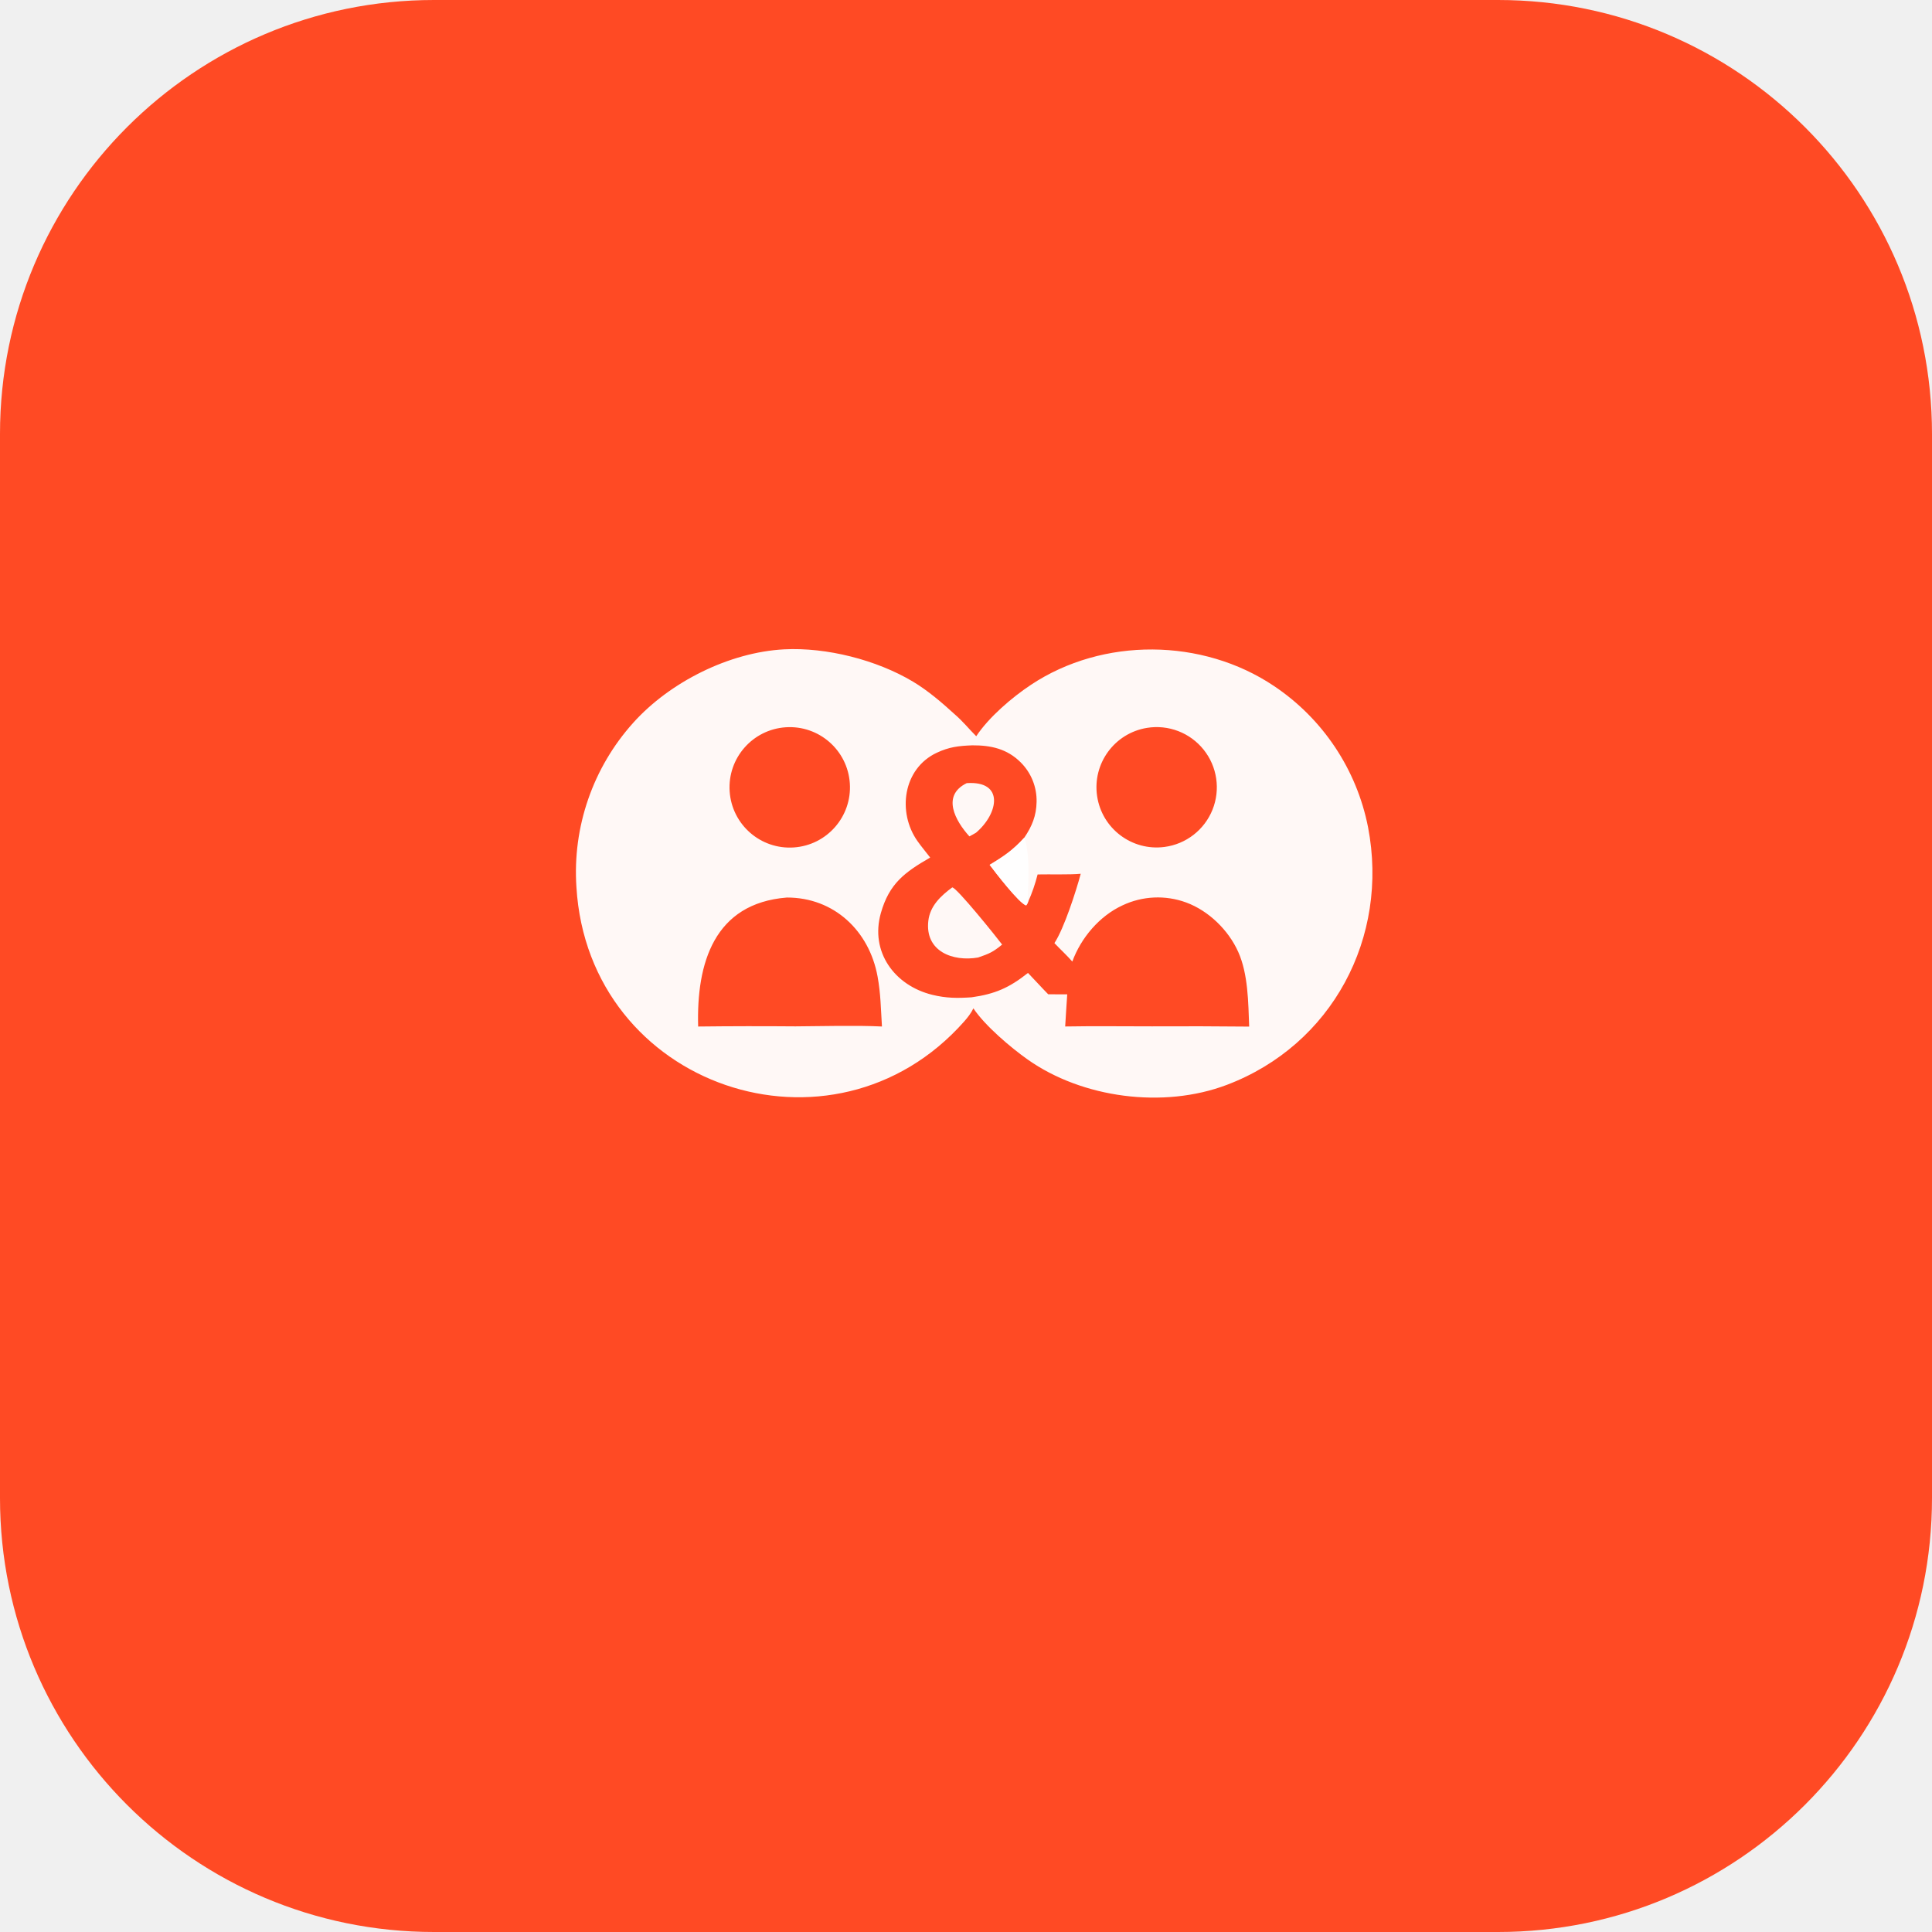
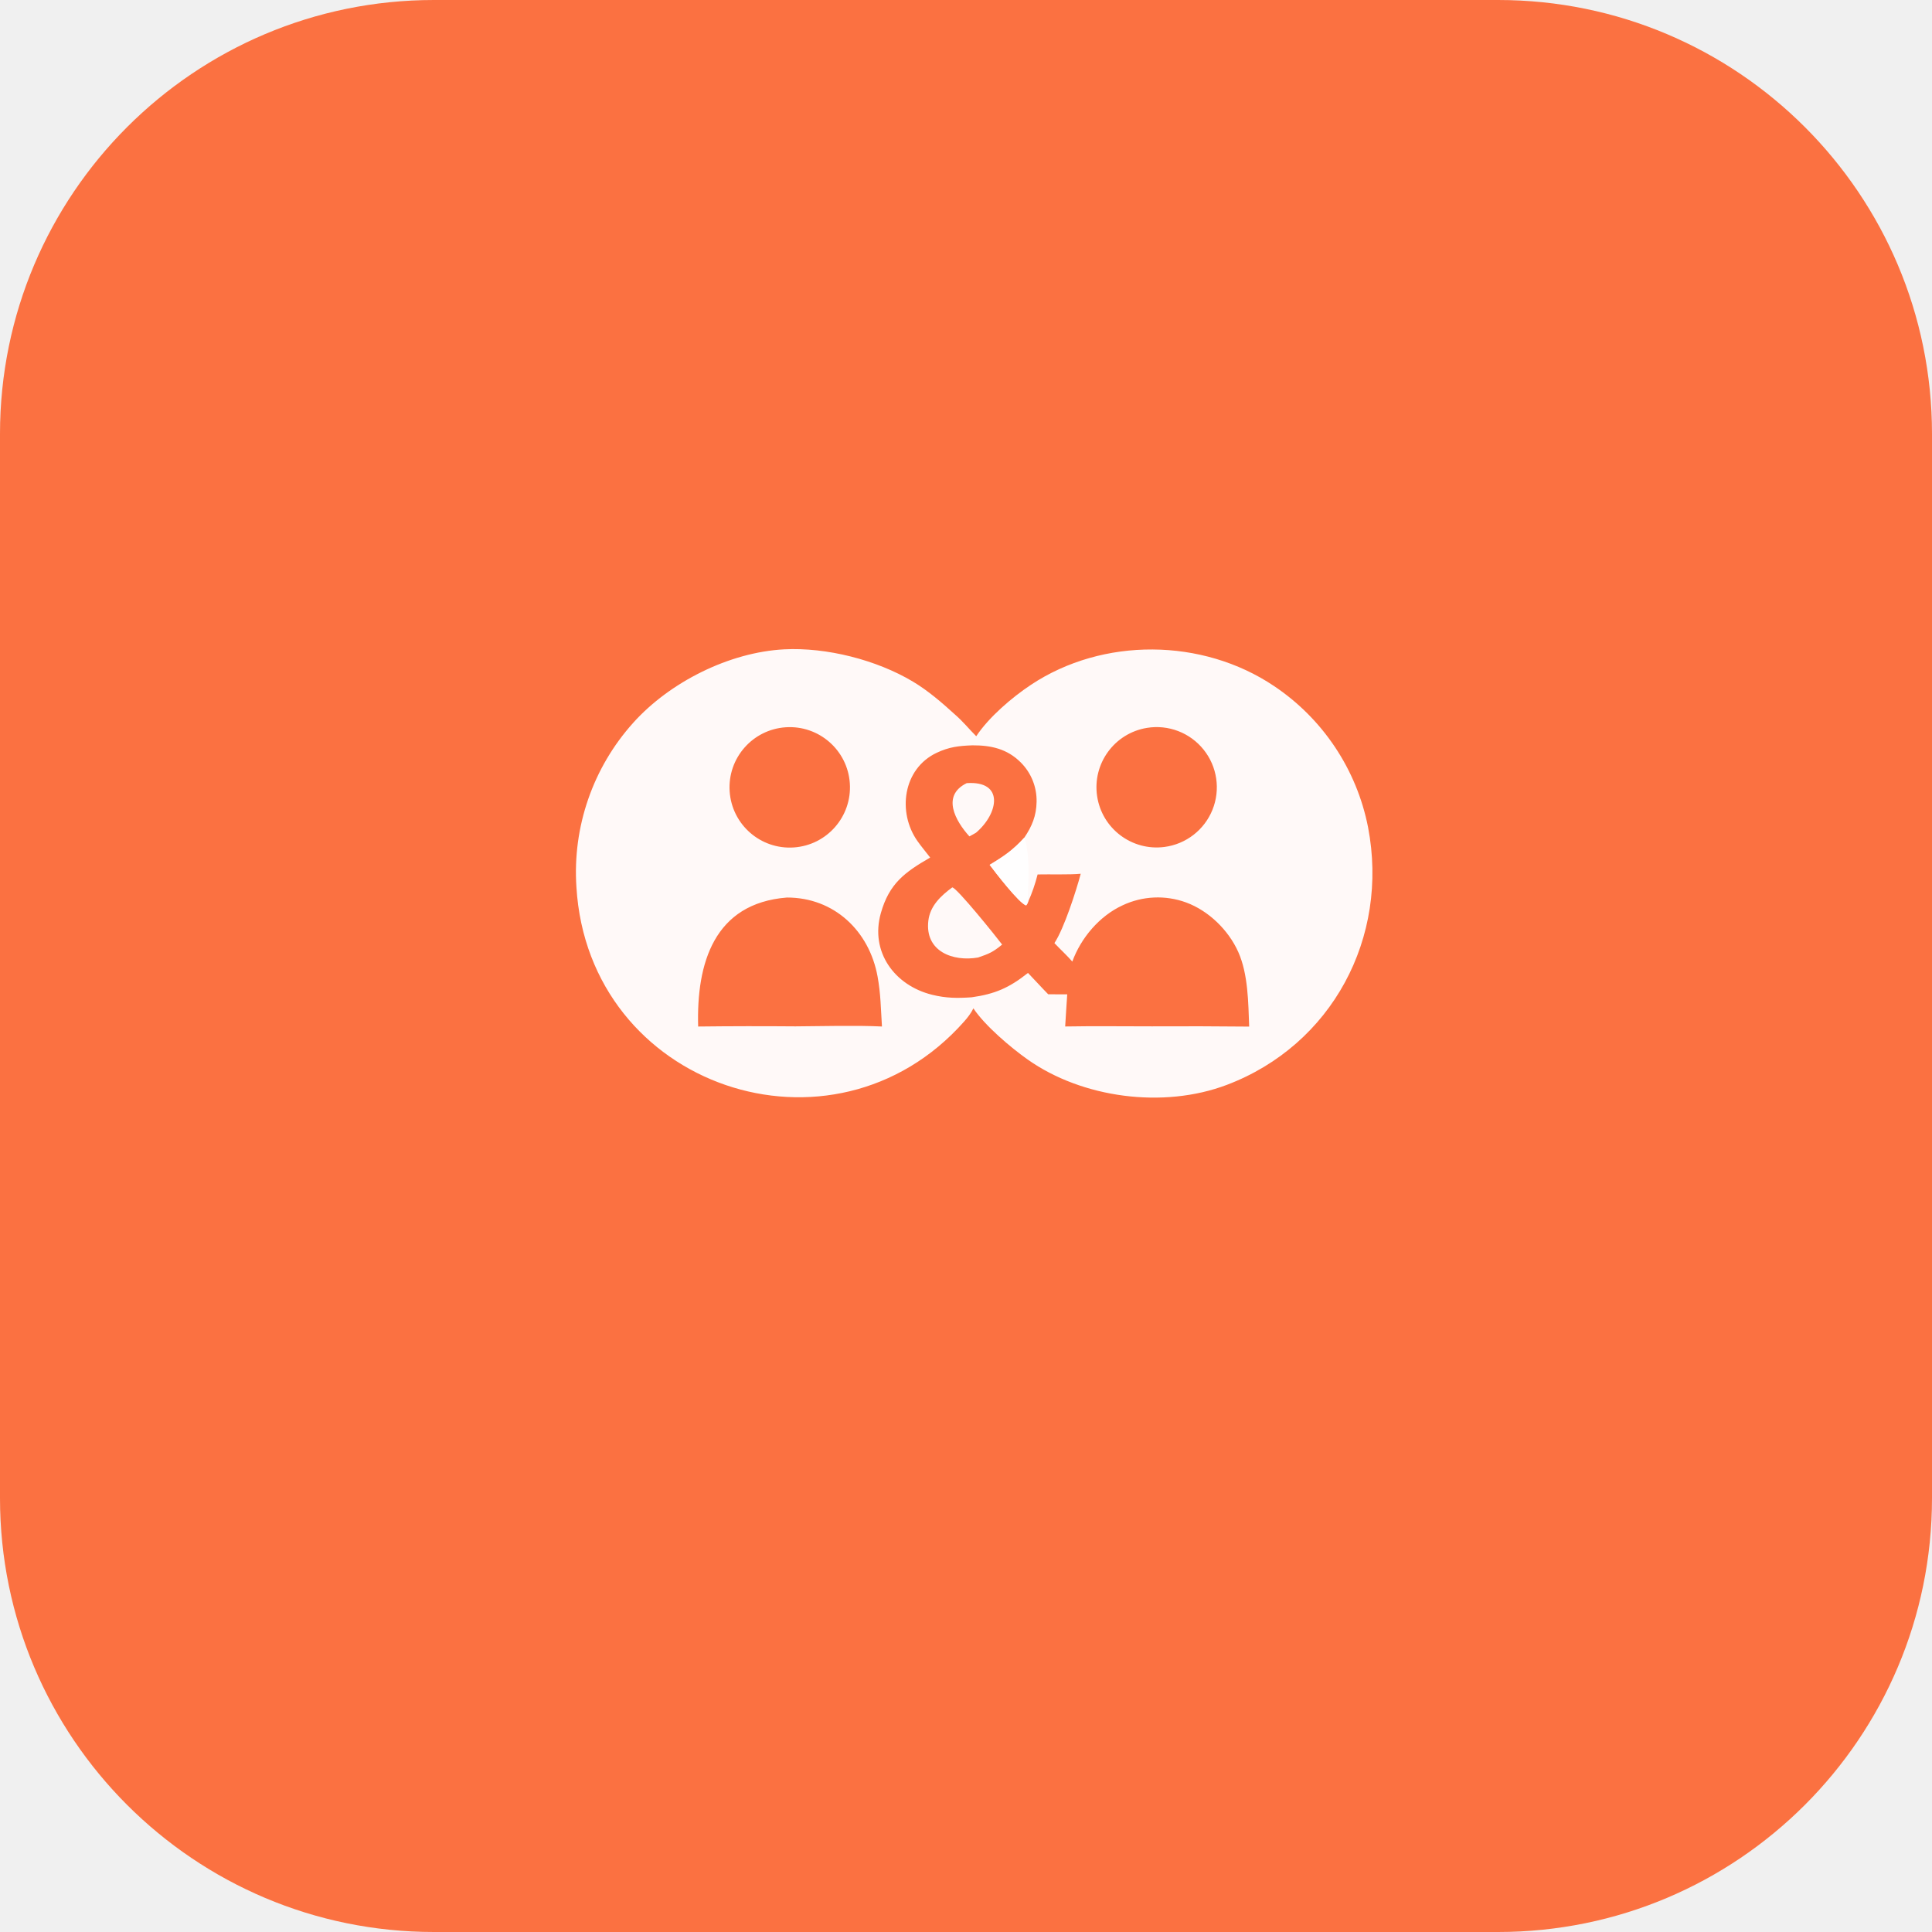
<svg xmlns="http://www.w3.org/2000/svg" viewBox="0 0 1024 1024" width="512" height="512">
-   <rect width="1024" height="1024" rx="230" fill="#FF4A24" />
+   <rect width="1024" height="1024" rx="230" fill="#FB7141" />
  <path fill="white" opacity="0.96" d="M515.917 534.445C514.801 536.85 512.813 539.394 511.05 541.385C441.369 620.092 311.854 576.214 305.515 470.145C303.393 438.254 314.252 406.858 335.624 383.093C354.969 361.531 386.527 345.673 415.642 344.164C438.009 343.005 464.59 349.733 483.897 361.281C491.835 366.03 499.246 372.405 506.083 378.65C510.482 382.452 513.436 386.243 517.42 390.216C524.181 380.038 536.375 369.634 546.466 362.938C584.535 337.674 637.294 338.129 675.201 363.572C701.123 380.898 719.077 407.834 725.095 438.427C736.343 496.904 706.031 553.866 650.238 575.004C616.602 587.747 573.633 582.008 544.703 561.579C535.694 555.217 522.031 543.621 515.917 534.445ZM493.015 454.519C479.545 462.297 471.336 468.243 466.882 483.919C461.034 504.501 474.135 522.364 494.124 527.27C501.509 529.082 507.391 529.103 514.937 528.596C527.357 526.863 534.936 523.546 544.848 515.673C548.472 519.404 551.823 523.186 555.574 526.991L565.652 527.03C565.339 532.714 564.847 538.271 564.57 544.055C579.655 543.785 595.402 543.999 610.53 543.991C627.717 543.901 644.905 543.943 662.091 544.119C661.603 531.367 661.562 516.294 656.294 504.542C651.109 492.976 640.625 482.716 628.649 478.317C617.666 474.3 605.53 474.853 594.958 479.853C582.701 485.518 572.946 497.09 568.342 509.652C565.591 506.471 561.874 503.044 558.858 499.862C563.942 492.207 570.353 472.327 572.809 463.116C566.734 463.676 556.604 463.323 549.956 463.473C548.701 468.457 547.017 473.324 544.922 478.018C544.488 479.119 544.574 478.895 543.908 479.883C540.381 479.091 527.286 462.067 524.534 458.378C532.288 453.722 536.838 450.593 542.912 443.959C546.994 437.917 549.288 432.389 549.415 424.959C549.579 417.154 546.547 409.621 541.021 404.106C533.77 396.845 525.16 394.988 515.326 395.043C508.167 395.312 503.098 395.878 496.503 398.976C478.545 407.413 475.524 430.566 486.284 445.803C488.398 448.797 490.784 451.597 493.015 454.519ZM416.475 385.468C398.872 386.632 385.551 401.853 386.731 419.455C387.911 437.057 403.146 450.364 420.746 449.167C438.323 447.971 451.608 432.762 450.429 415.184C449.251 397.606 434.054 384.307 416.475 385.468ZM417.052 475.713C378.486 478.778 369.076 510.496 370.036 544.078C387.232 543.878 404.429 543.85 421.625 543.994C435.5 543.911 453.857 543.391 467.458 544.07C466.85 534.722 466.829 526.799 465.115 517.476C460.684 493.375 442.08 475.66 417.052 475.713ZM607.902 385.792C590.703 388.603 578.943 404.697 581.491 421.937C584.039 439.178 599.952 451.182 617.229 448.898C628.642 447.389 638.357 439.847 642.649 429.164C646.94 418.481 645.142 406.314 637.944 397.329C630.745 388.344 619.264 383.934 607.902 385.792Z" />
  <path fill="white" opacity="0.96" d="M504.713 470.338C507.152 470.499 528.217 496.72 531.152 500.642C526.249 504.655 524.333 505.474 518.401 507.5C505.056 509.839 490.127 504.252 492.042 488.008C492.971 480.126 498.629 474.825 504.713 470.338Z" />
  <path fill="white" opacity="0.96" d="M512.379 415.08C532.422 413.699 529.289 431.186 517.291 441.365C516.656 441.791 514.559 442.878 513.796 443.297C506.371 435.089 498.858 421.694 512.379 415.08Z" />
  <path fill="white" opacity="0.84" d="M542.912 443.959C545.405 450.93 545.246 461.87 544.978 469.239C544.886 471.758 544.521 475.684 544.922 478.018C544.488 479.119 544.574 478.895 543.908 479.883C540.381 479.091 527.286 462.067 524.534 458.378C532.288 453.722 536.838 450.593 542.912 443.959Z" />
</svg>
